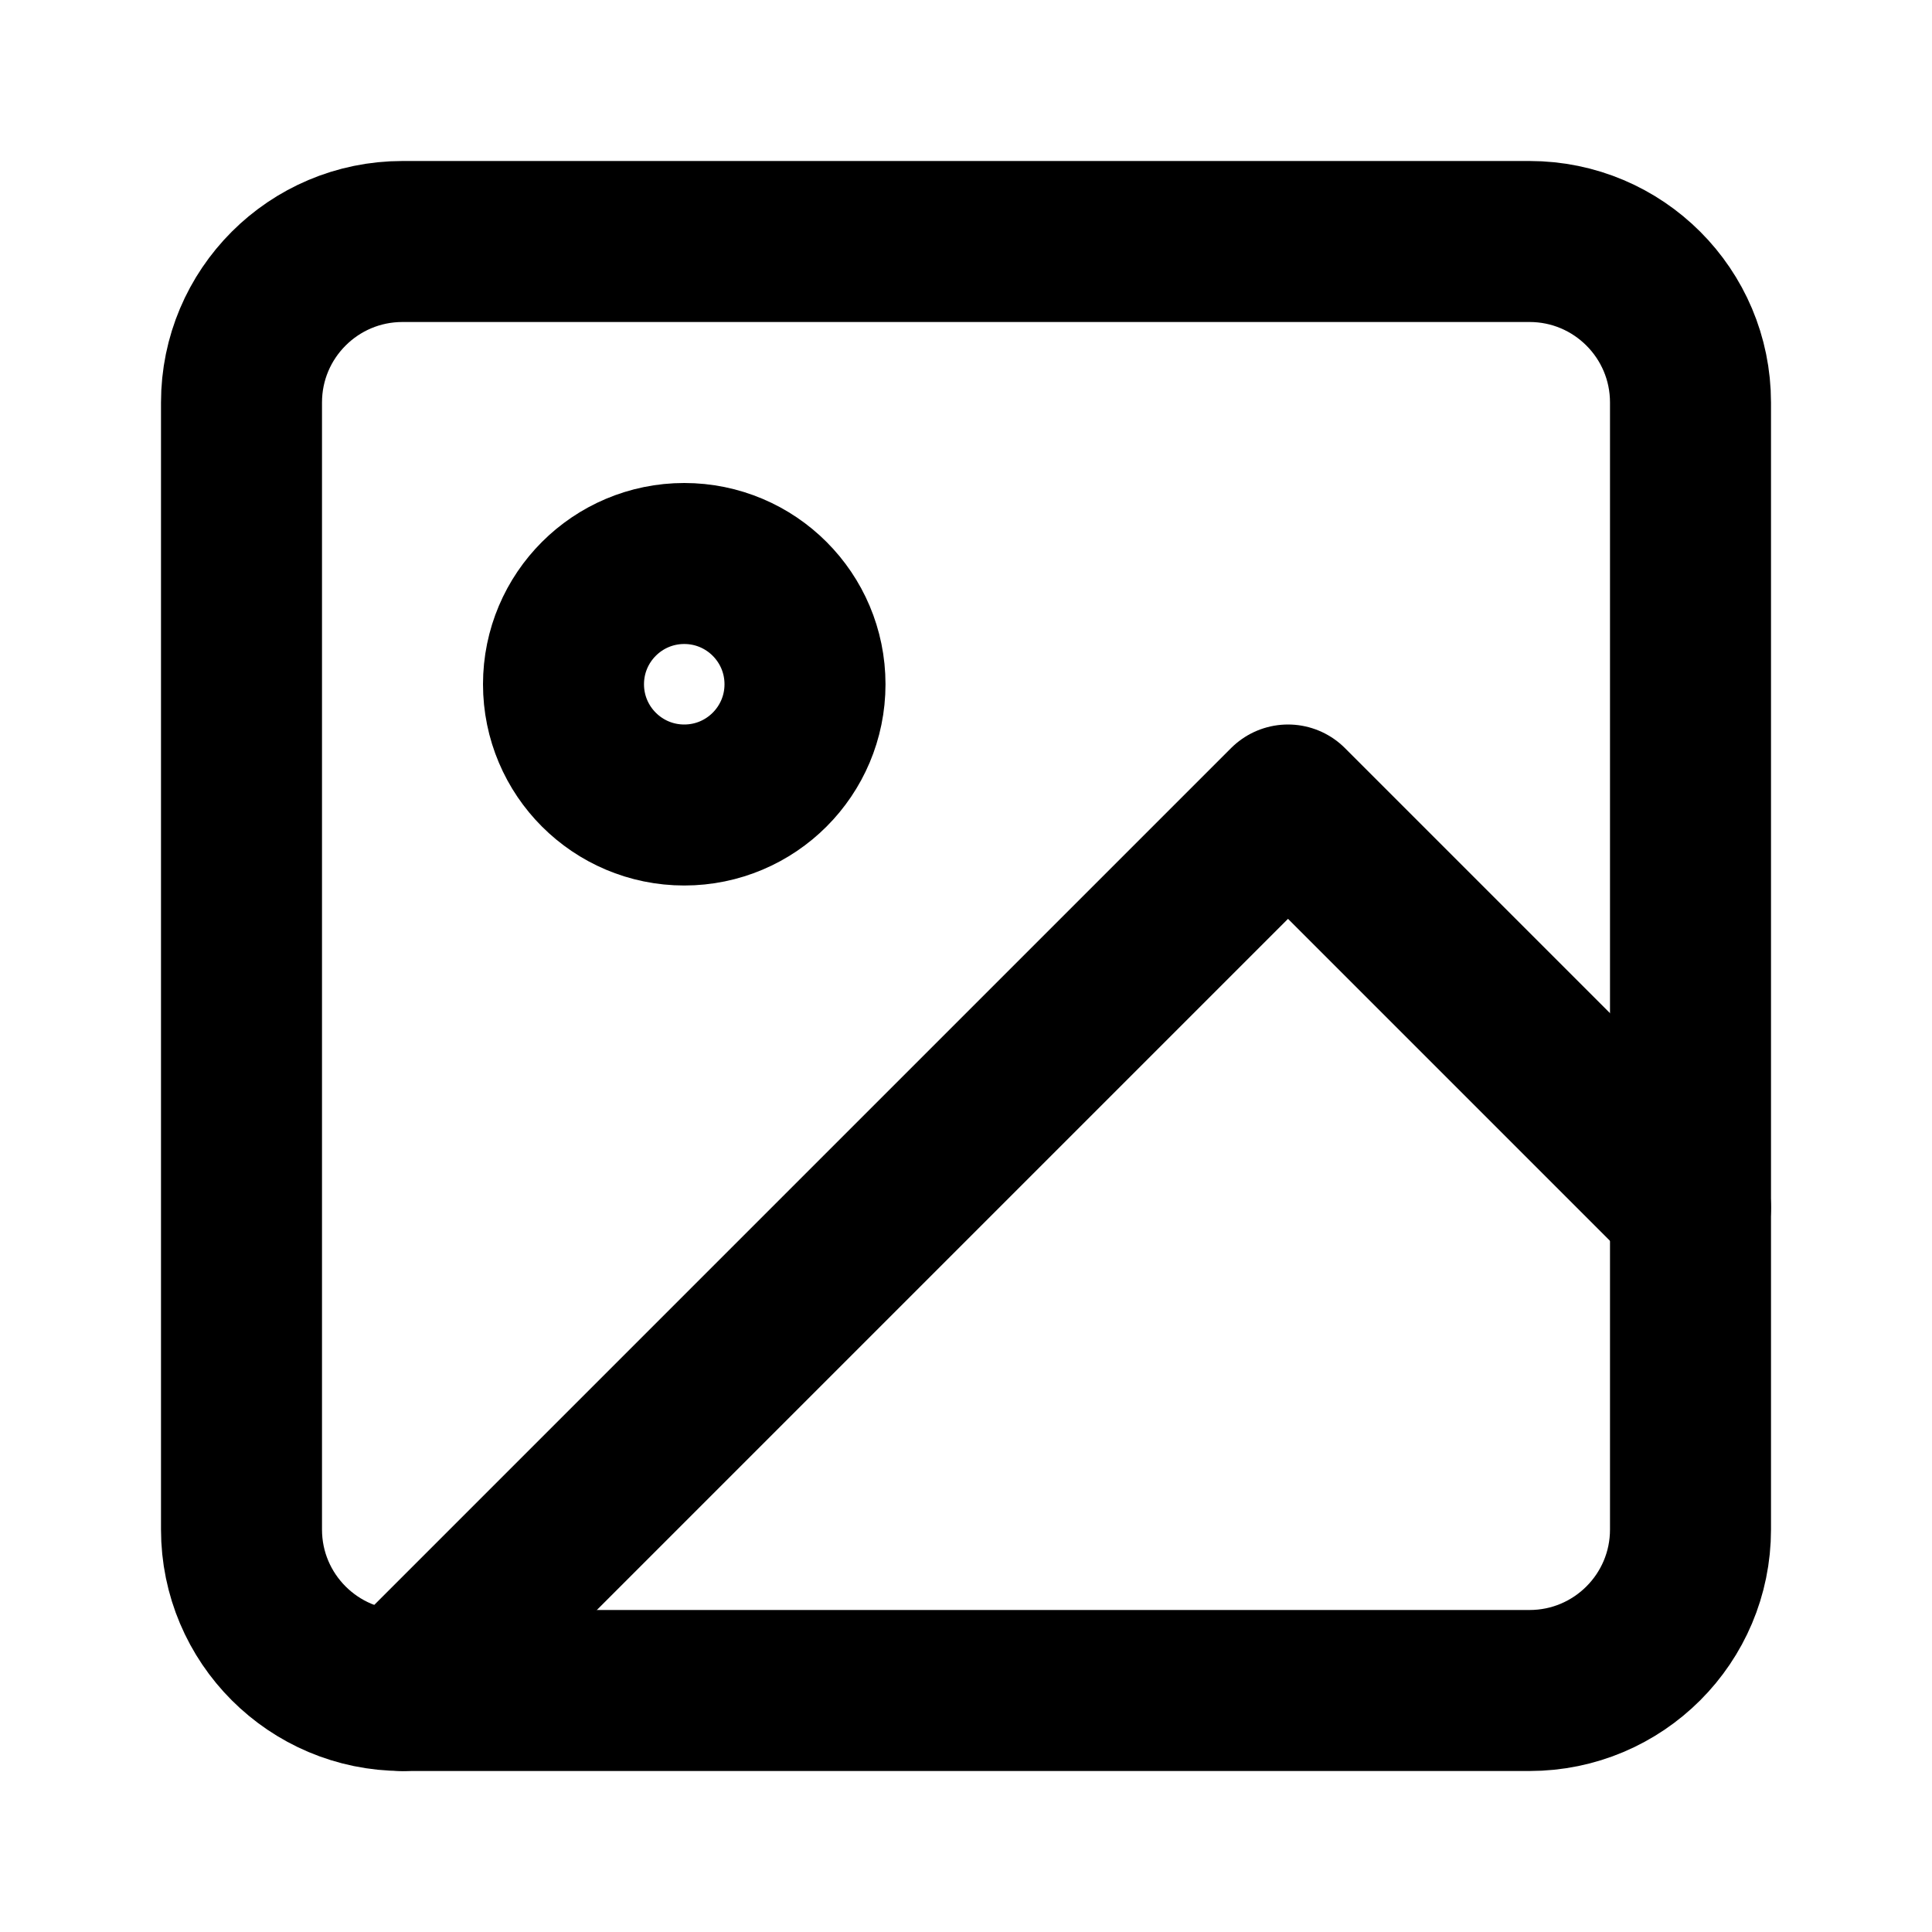
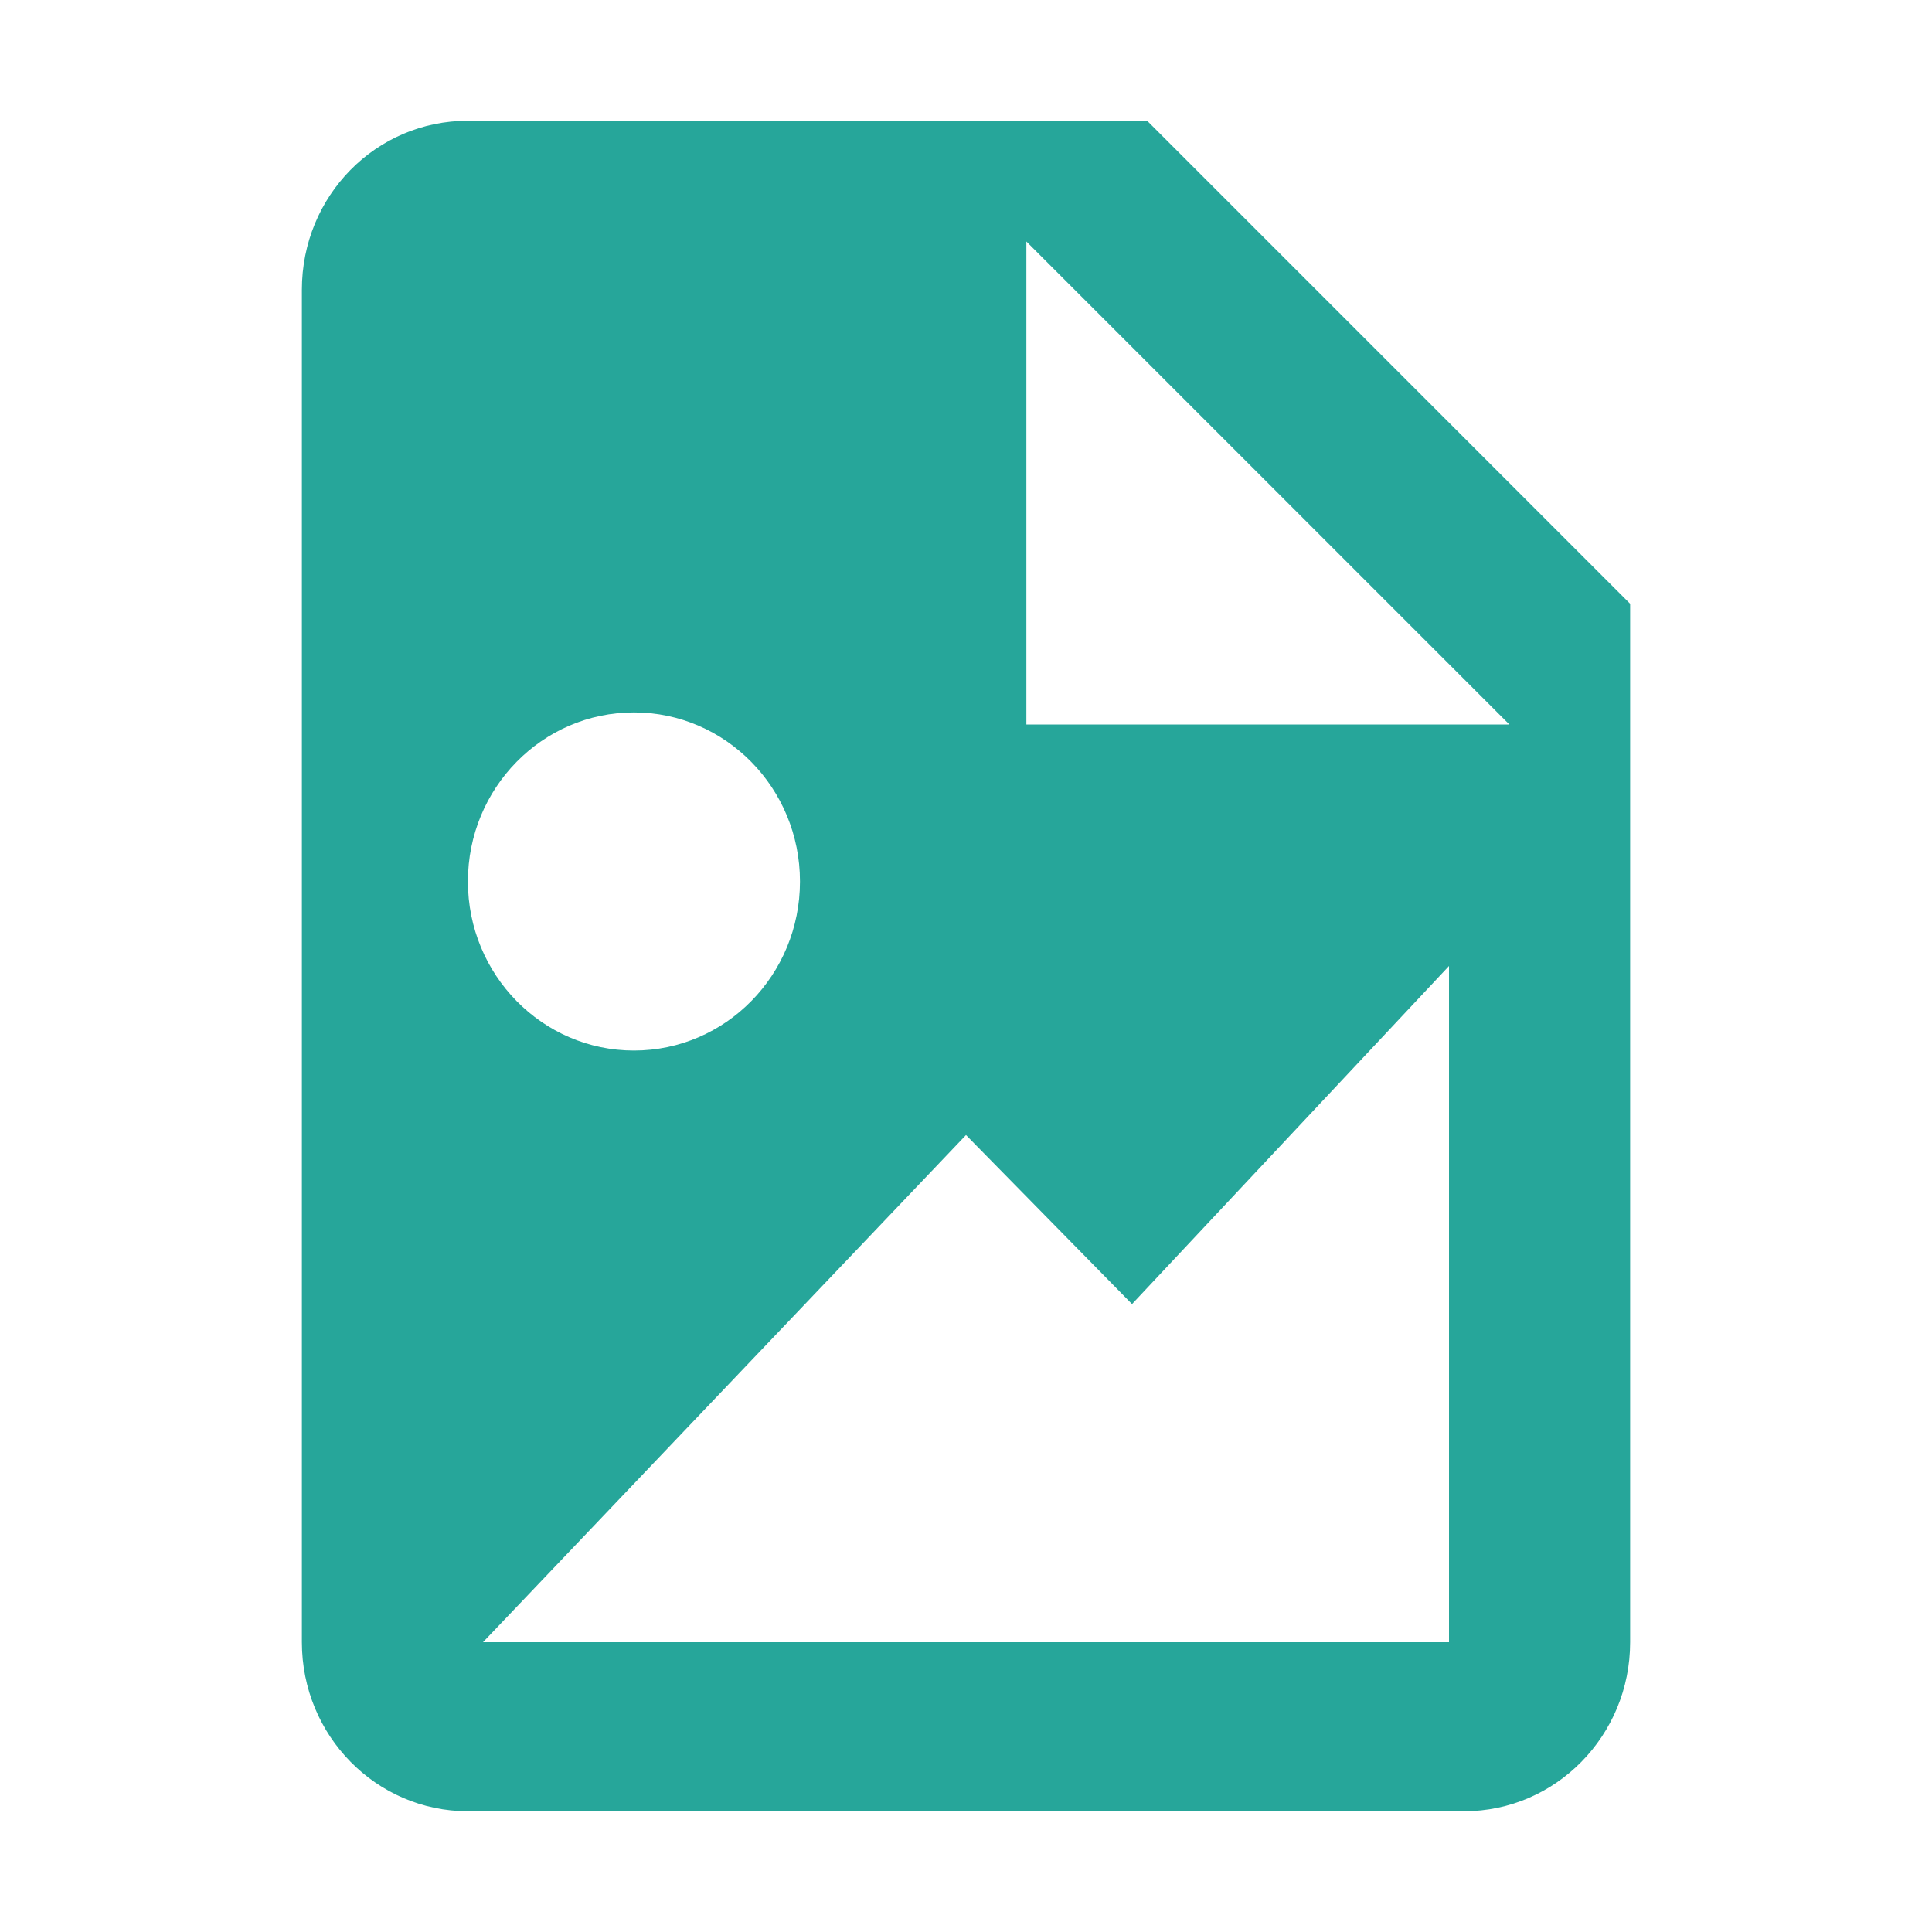
- <svg xmlns="http://www.w3.org/2000/svg" width="24" height="24" viewBox="0 0 24 24" fill="none" stroke="currentColor" stroke-width="2" stroke-linecap="round" stroke-linejoin="round">
-   <rect x="3" y="3" width="18" height="18" rx="2" />
-   <circle cx="8.5" cy="8.5" r="1.5" />
-   <path d="M21 15l-5-5L5 21" />
+ <svg xmlns="http://www.w3.org/2000/svg" viewBox="0 0 16 16">
+   <path fill="#26a69a" d="M8.5 6h4l-4-4zM3.875 1H9.5l4 4v8.6c0 .773-.616 1.4-1.375 1.4h-8.25c-.76 0-1.375-.627-1.375-1.4V2.4c0-.777.612-1.4 1.375-1.4M4 13.6h8V8l-2.625 2.8L8 9.4zm1.25-7.7c-.76 0-1.375.627-1.375 1.4s.616 1.4 1.375 1.4c.76 0 1.375-.627 1.375-1.4S6.009 5.9 5.25 5.9" />
</svg>
